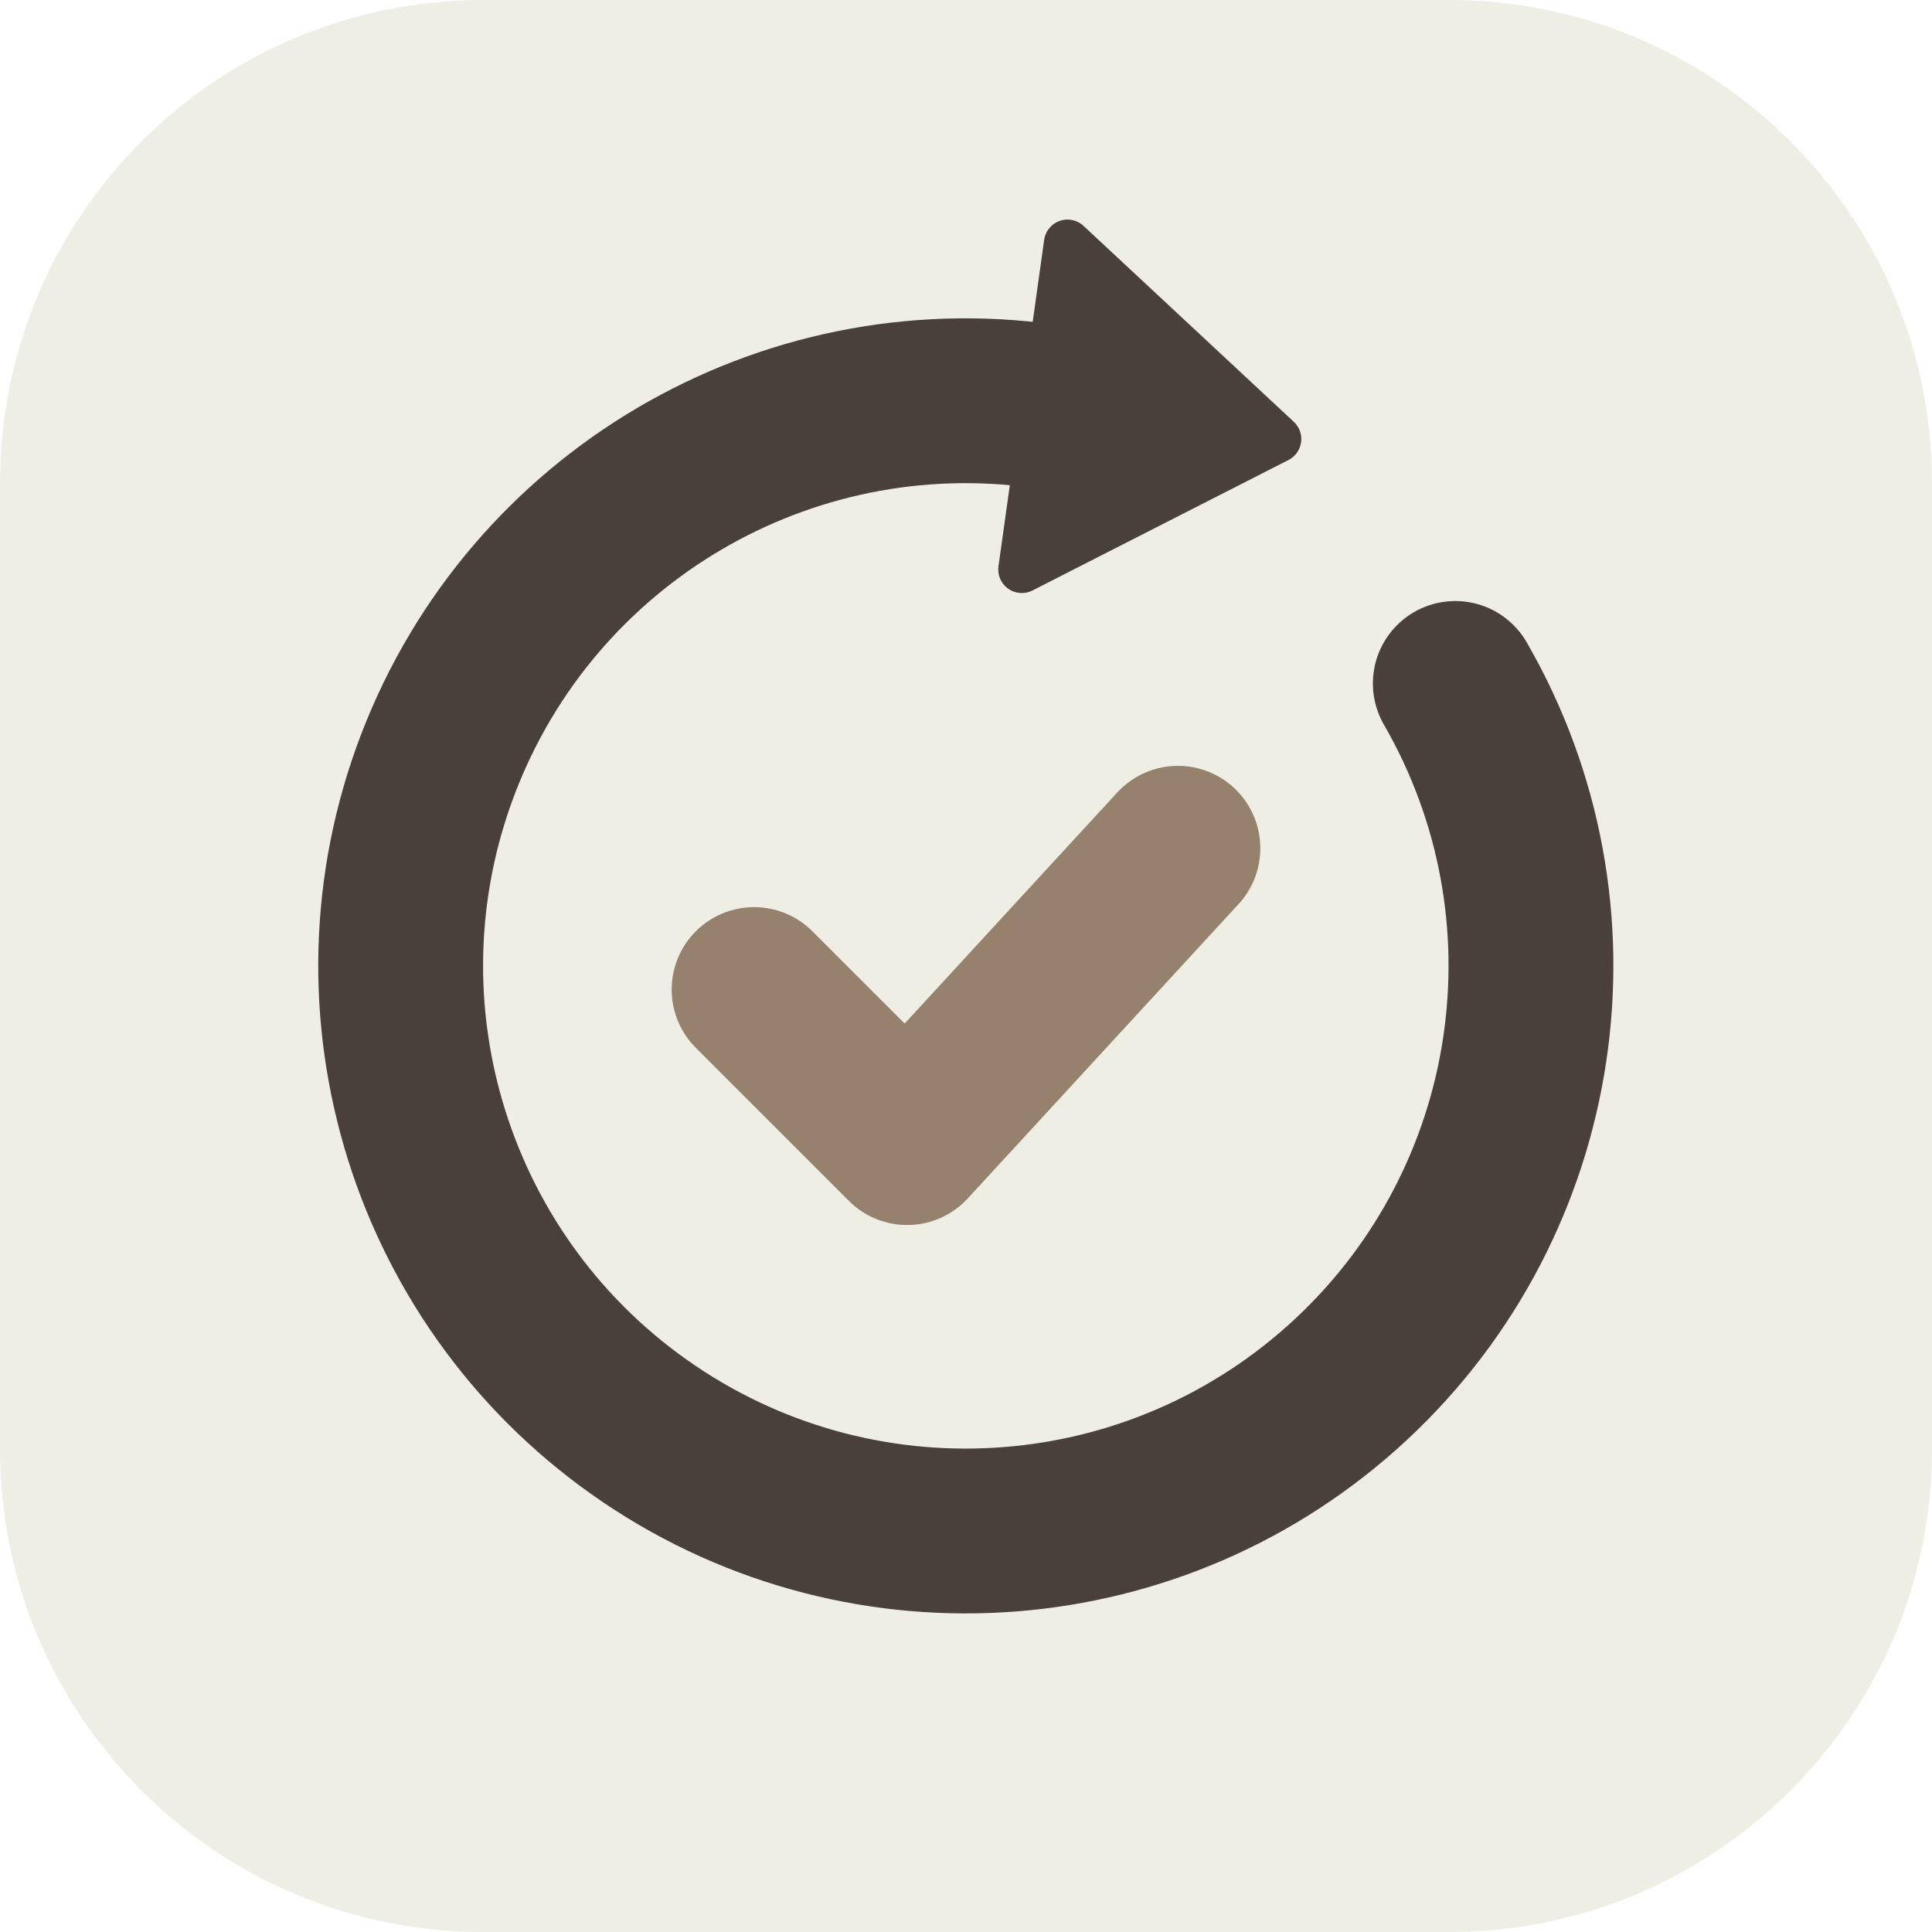
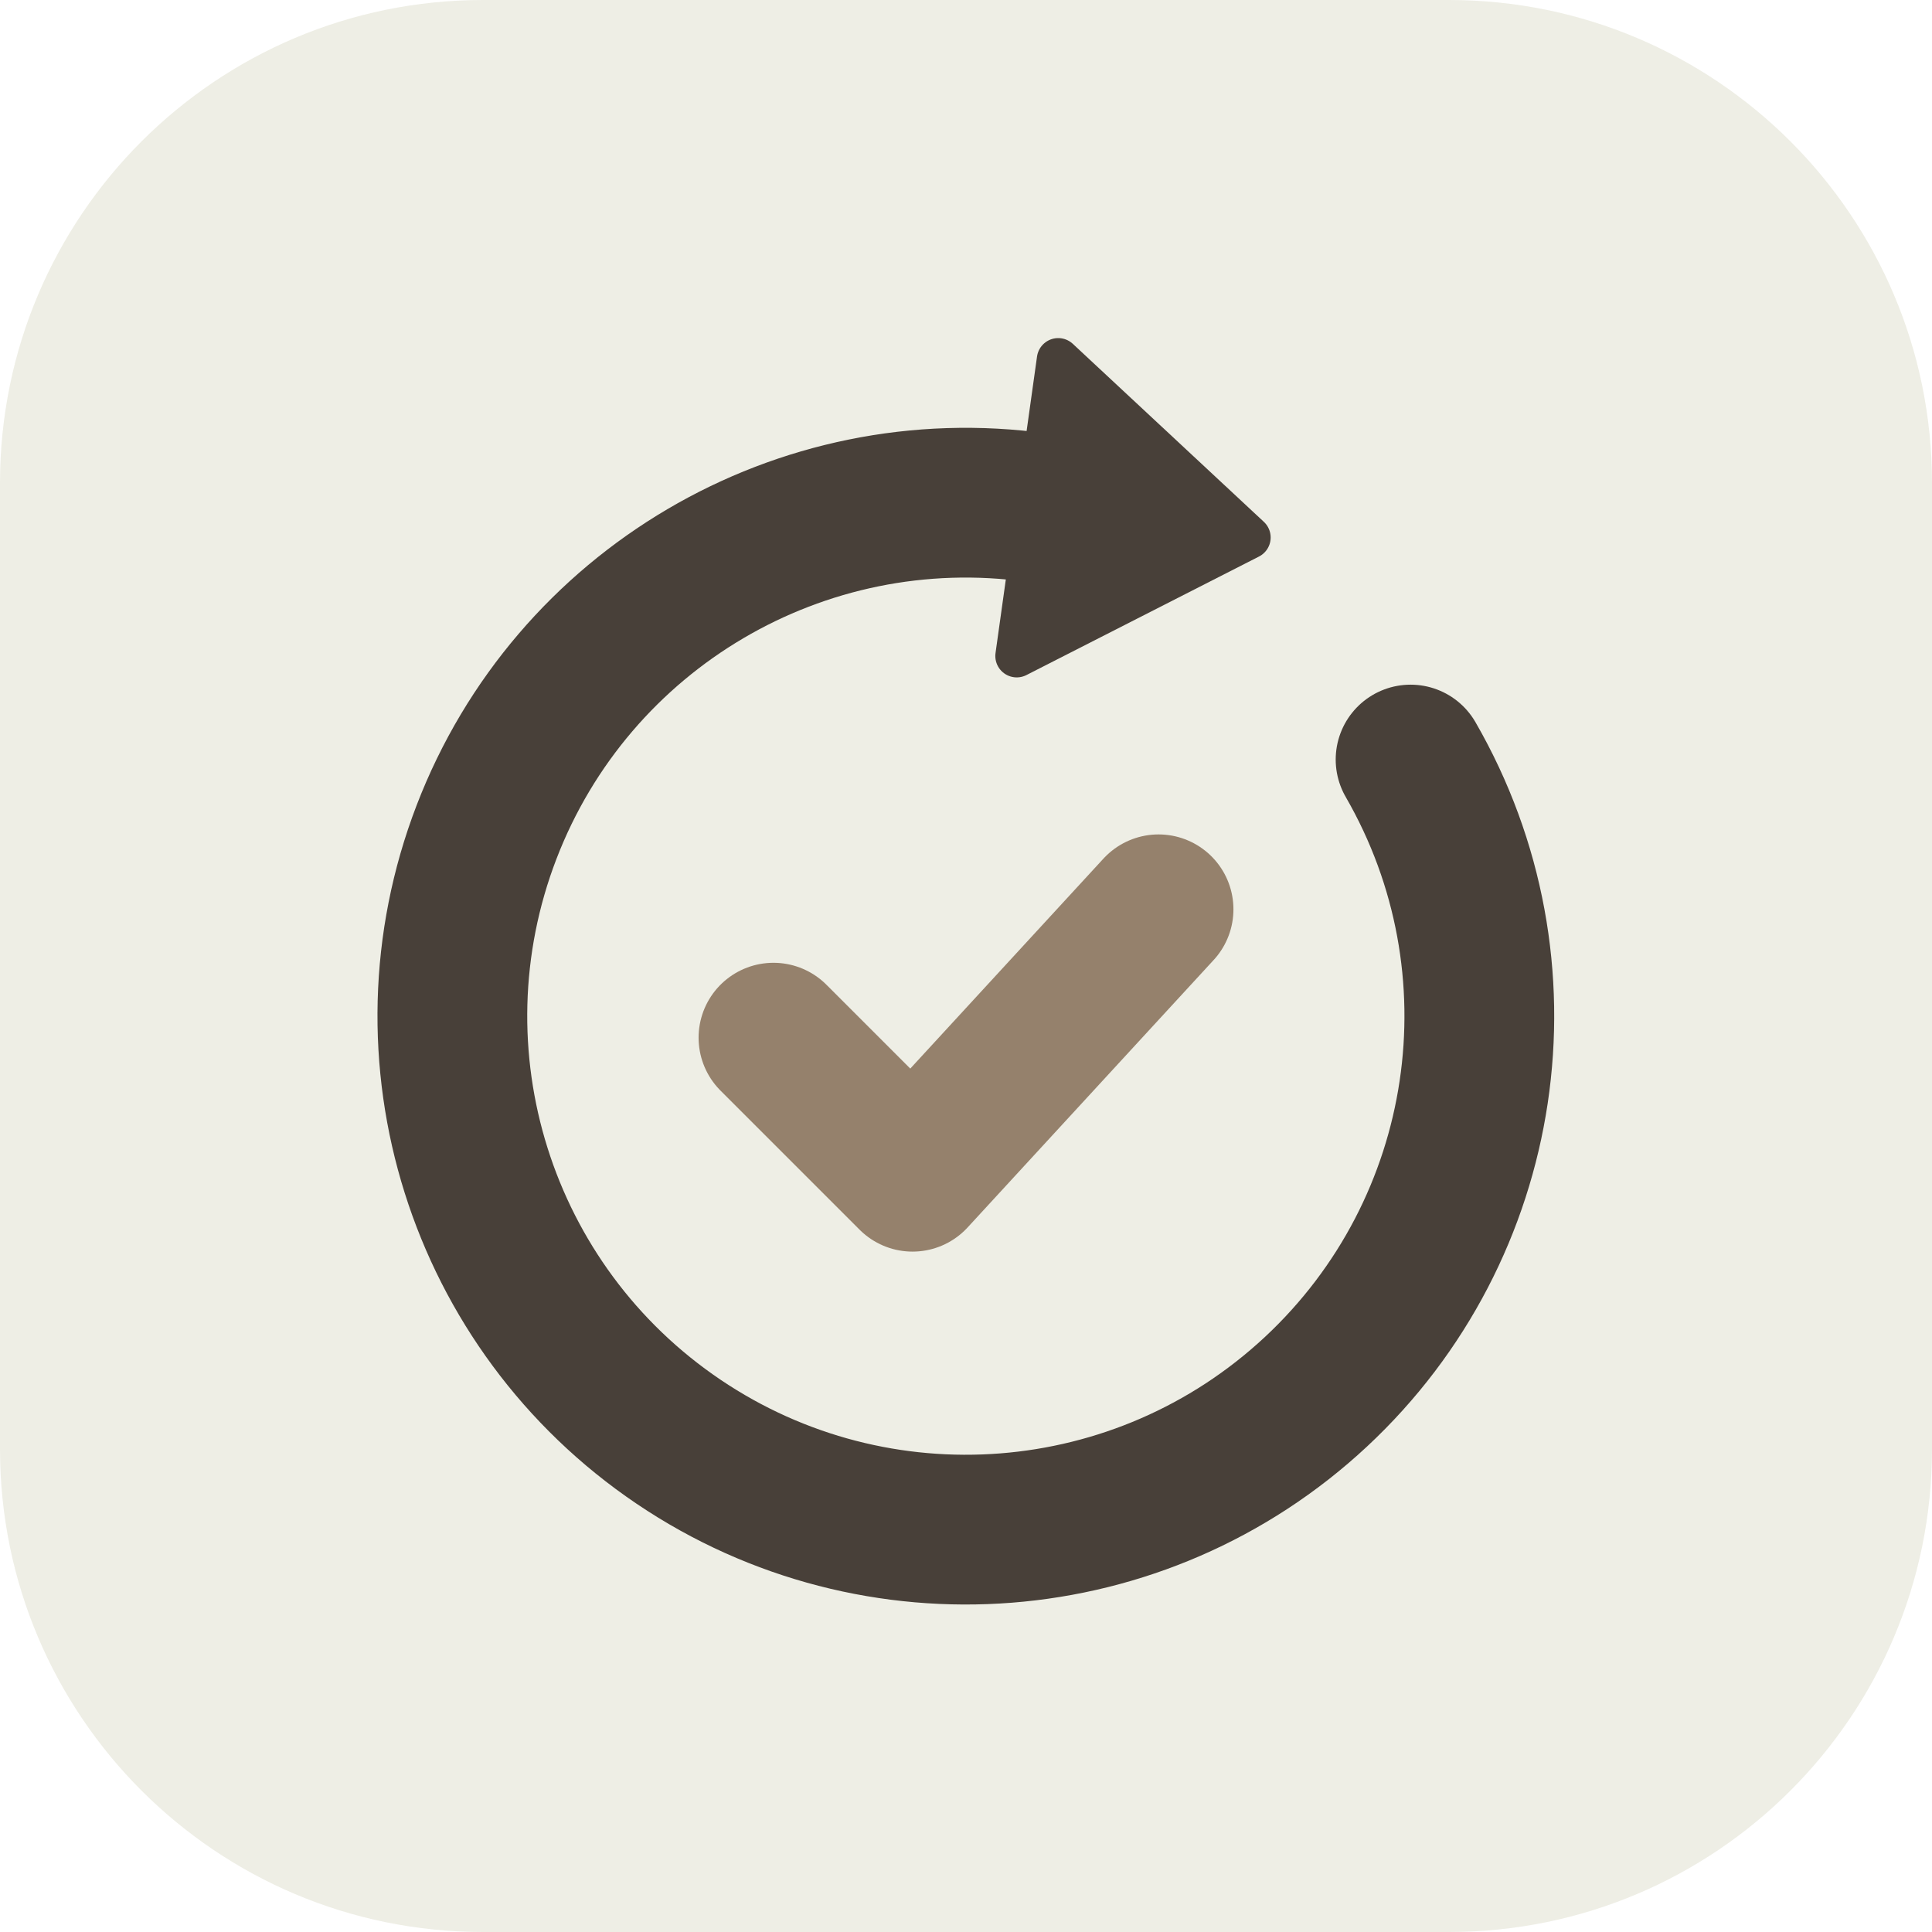
<svg xmlns="http://www.w3.org/2000/svg" viewBox="0 0 64 64" width="64" height="64" role="img" aria-label="Team Tracker — значок приложения">
  <rect width="64" height="64" rx="16" fill="#EEEEE5" />
-   <g transform="translate(7.04 7.04) scale(0.78)">
+   <g transform="translate(9.322 10.987) scale(0.7087)">
    <path d="M52.78 20 A24 24 0 1 1 35.34 8.23" fill="none" stroke="#484039" stroke-width="7" stroke-linecap="round" />
    <polygon points="45.24,9.62 36.31,1.30 34.37,15.16" fill="#484039" stroke="#484039" stroke-width="2" stroke-linejoin="round" />
    <polyline points="23,33 29.5,39.5 41,27" fill="none" stroke="#95816C" stroke-width="7" stroke-linecap="round" stroke-linejoin="round" />
  </g>
</svg>
